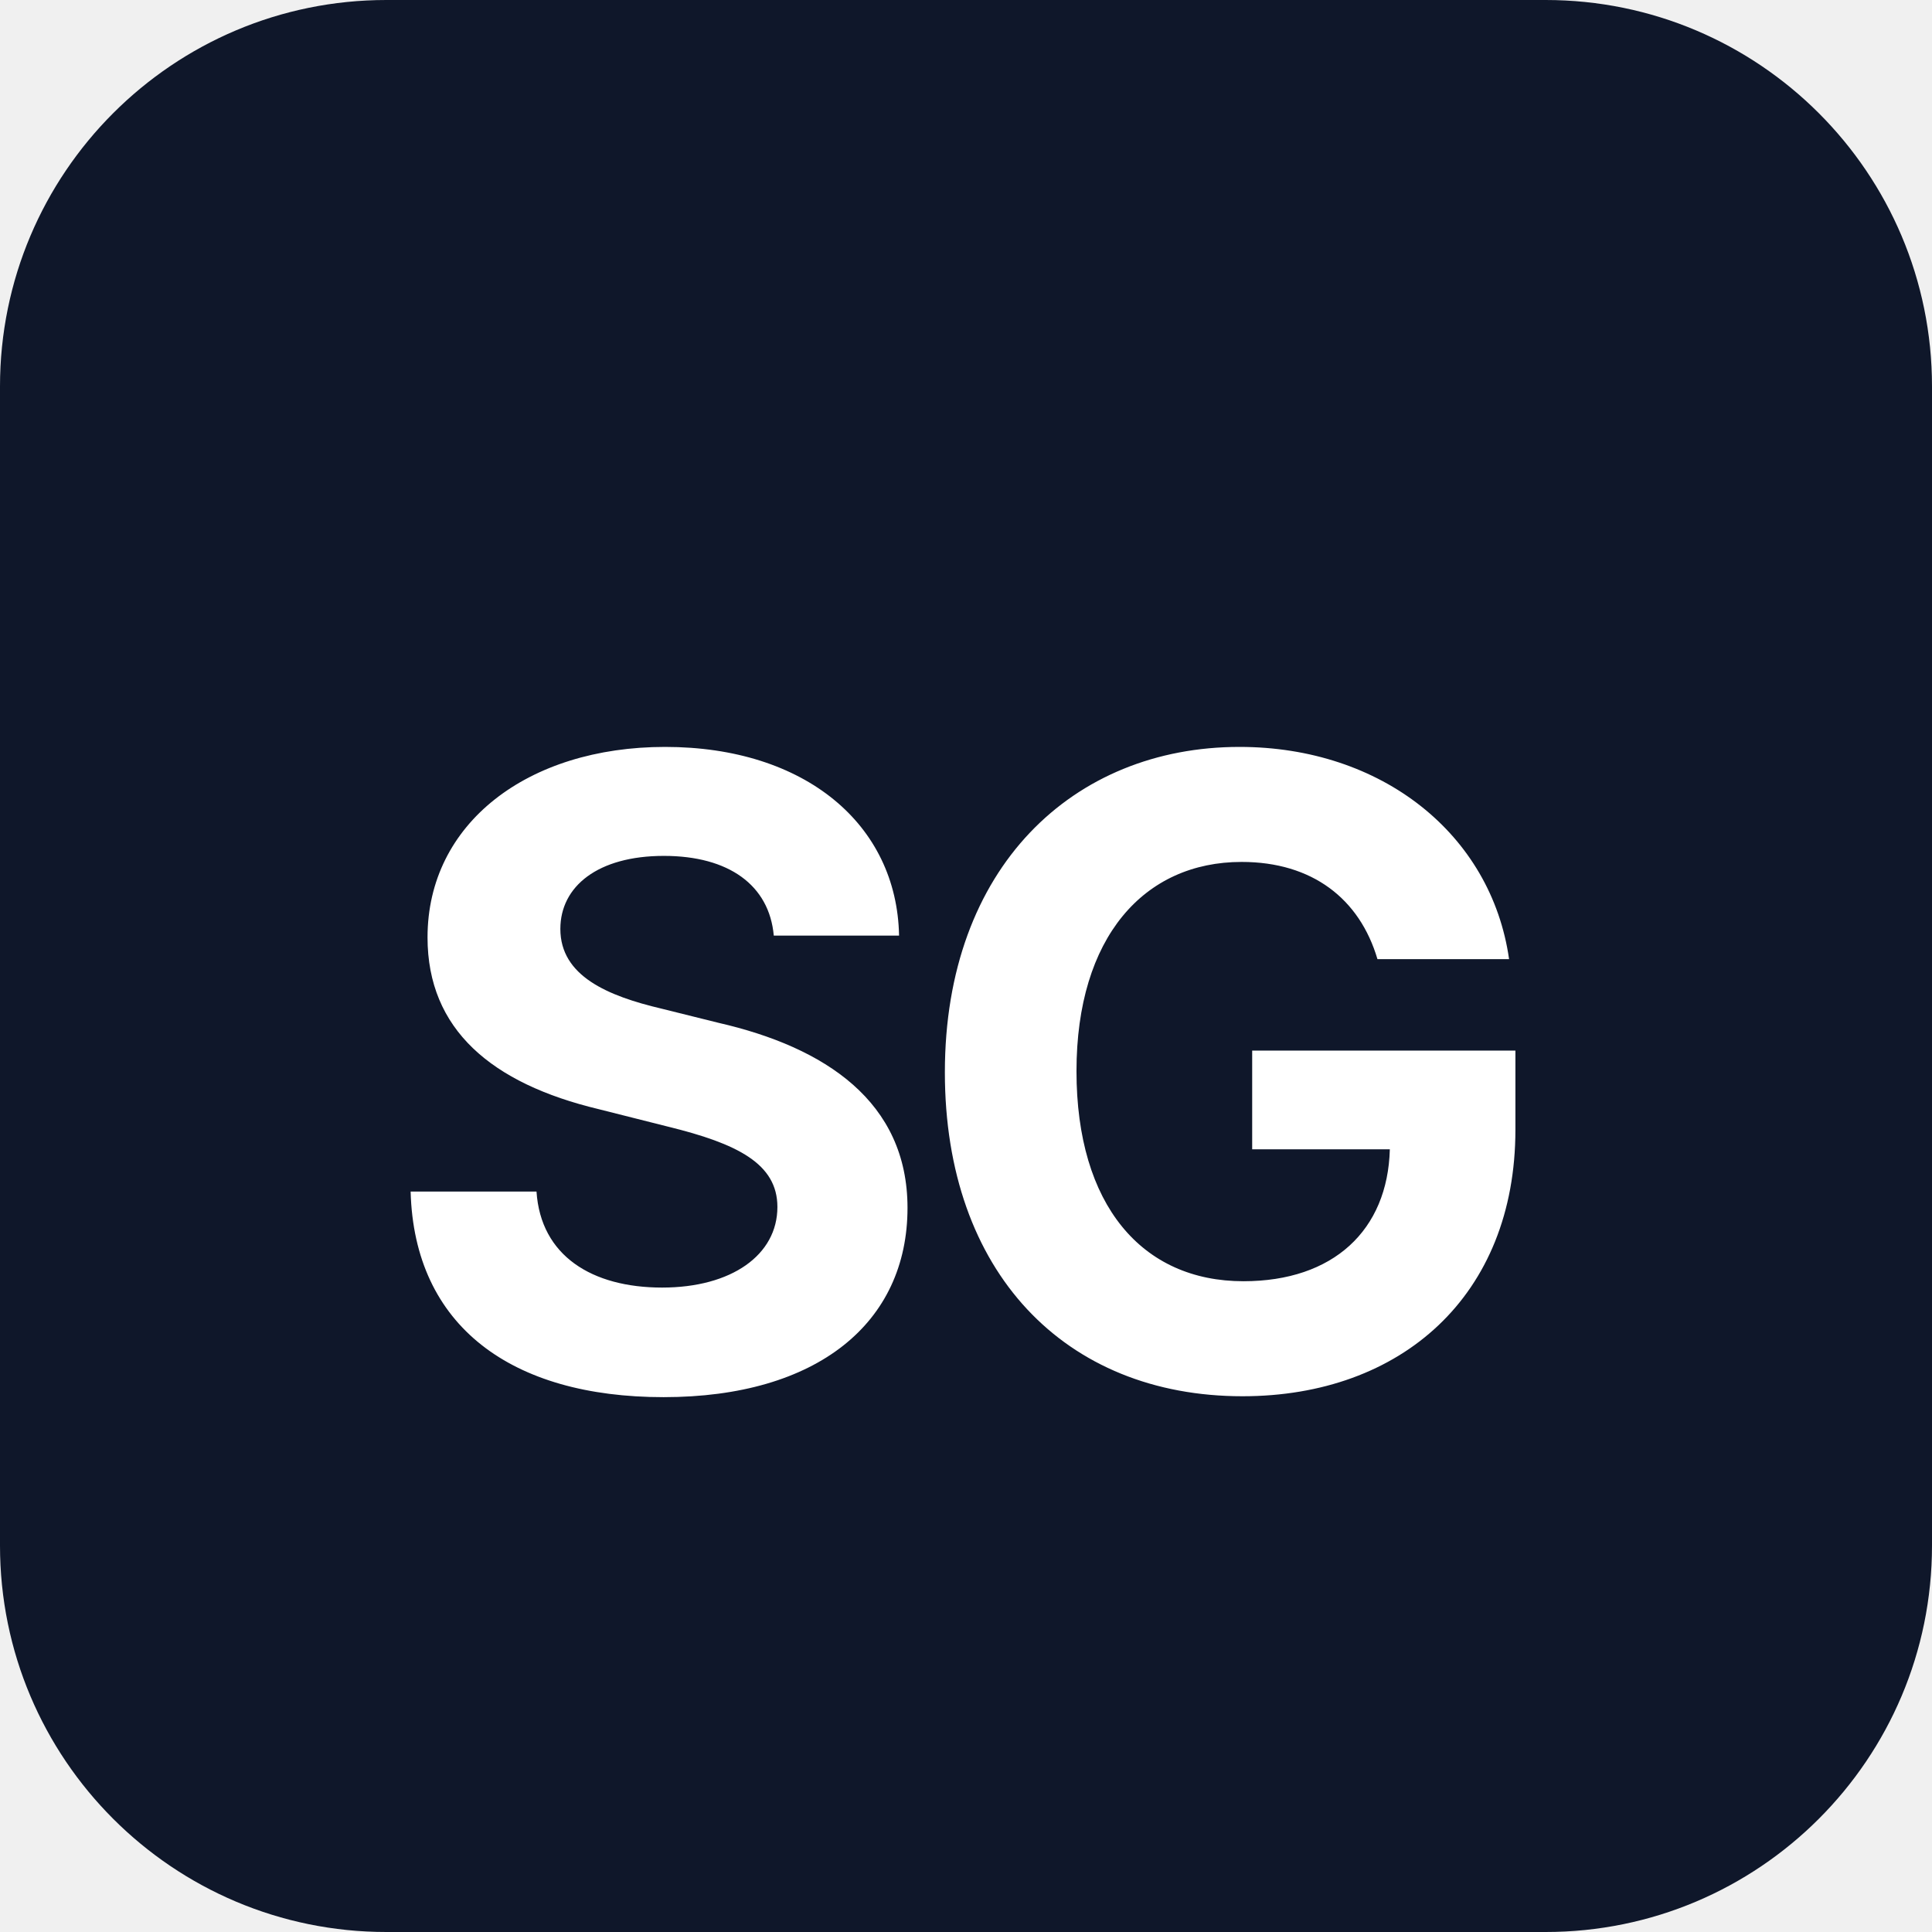
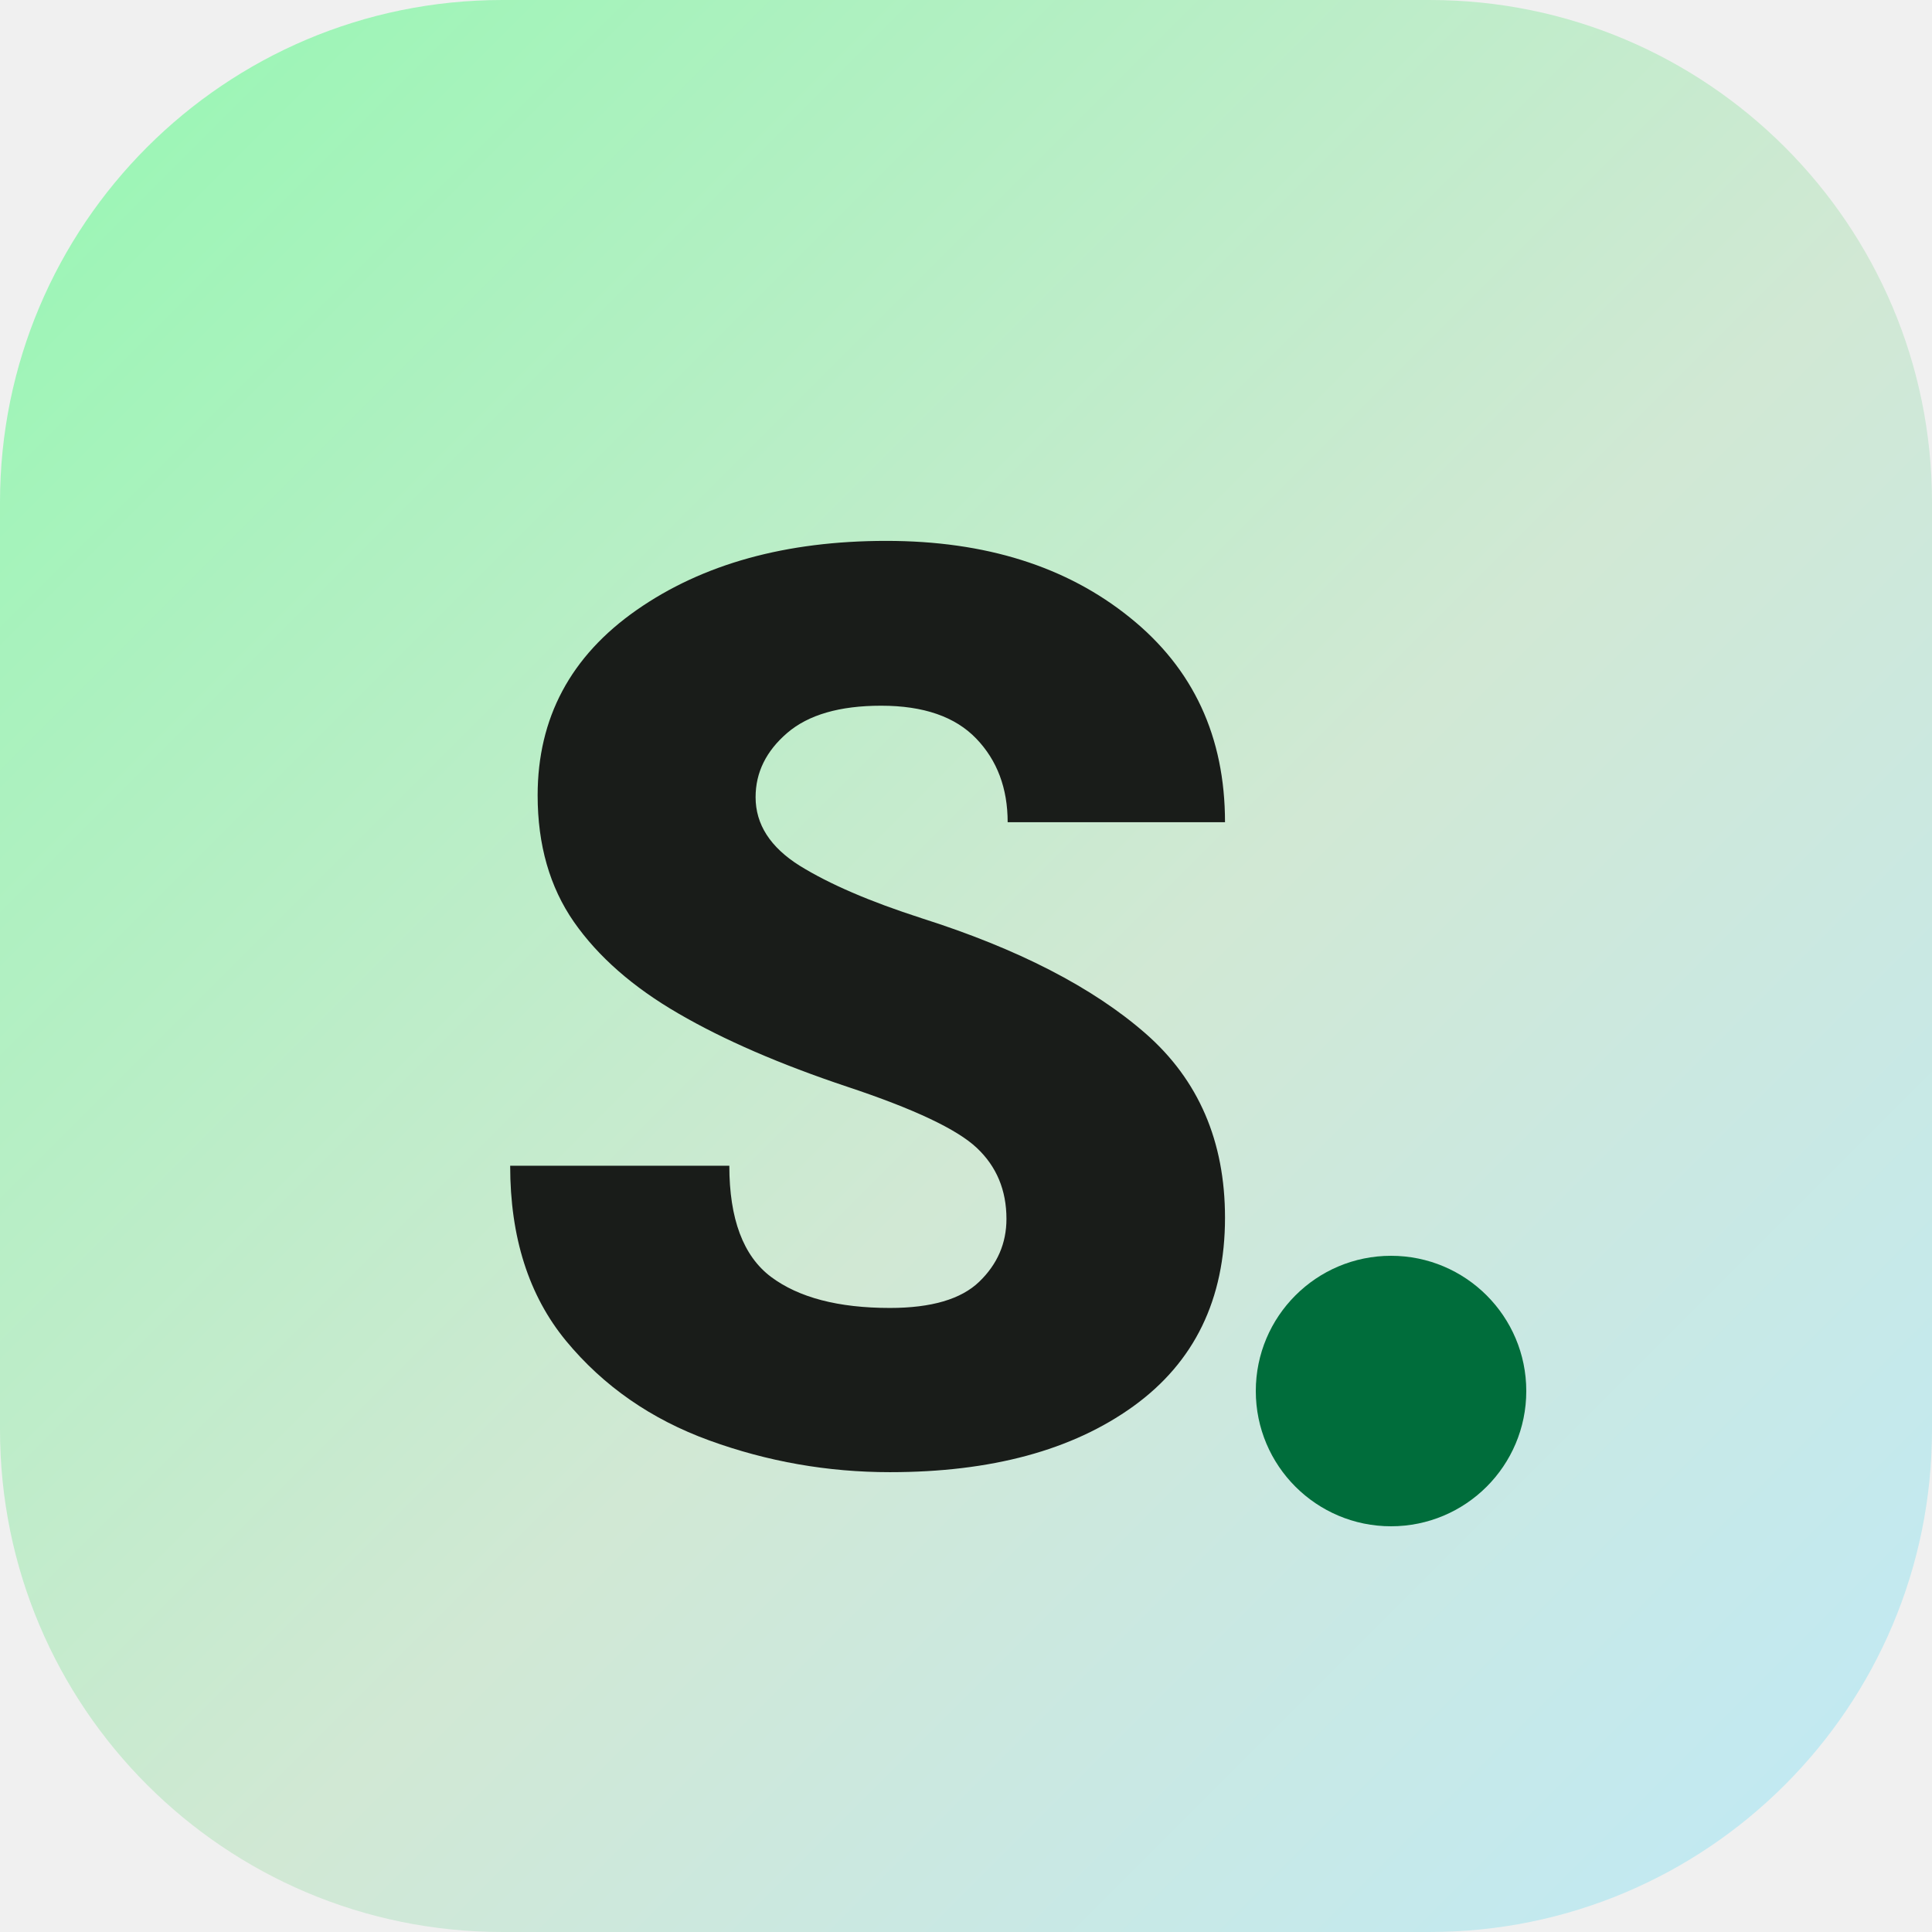
<svg xmlns="http://www.w3.org/2000/svg" viewBox="0 0 100 100">
-   <rect width="100" height="100" rx="20" fill="#0f172a" />
-   <text x="50%" y="55%" dominant-baseline="middle" text-anchor="middle" fill="white" font-family="system-ui, -apple-system, sans-serif" font-size="45" font-weight="700" letter-spacing="-2">
-     SG
-   </text>
+   <defs>
+     <linearGradient id="tile" x1="0" y1="0" x2="1" y2="1">
+       <stop offset="0" stop-color="#95F7B2" />
+       <stop offset="0.55" stop-color="#D1E8D4" />
+       <stop offset="1" stop-color="#BFE9F7" />
+     </linearGradient>
+   </defs>
+   <rect width="100" height="100" rx="26" fill="url(#tile)" />
+   <text x="45" y="53" dominant-baseline="central" text-anchor="middle" fill="#191C19" font-family="system-ui, -apple-system, 'Segoe UI', Roboto, sans-serif" font-size="66" font-weight="800" letter-spacing="-3">S</text>
+   <circle cx="72" cy="72" r="7" fill="#006D3B" />
</svg>
